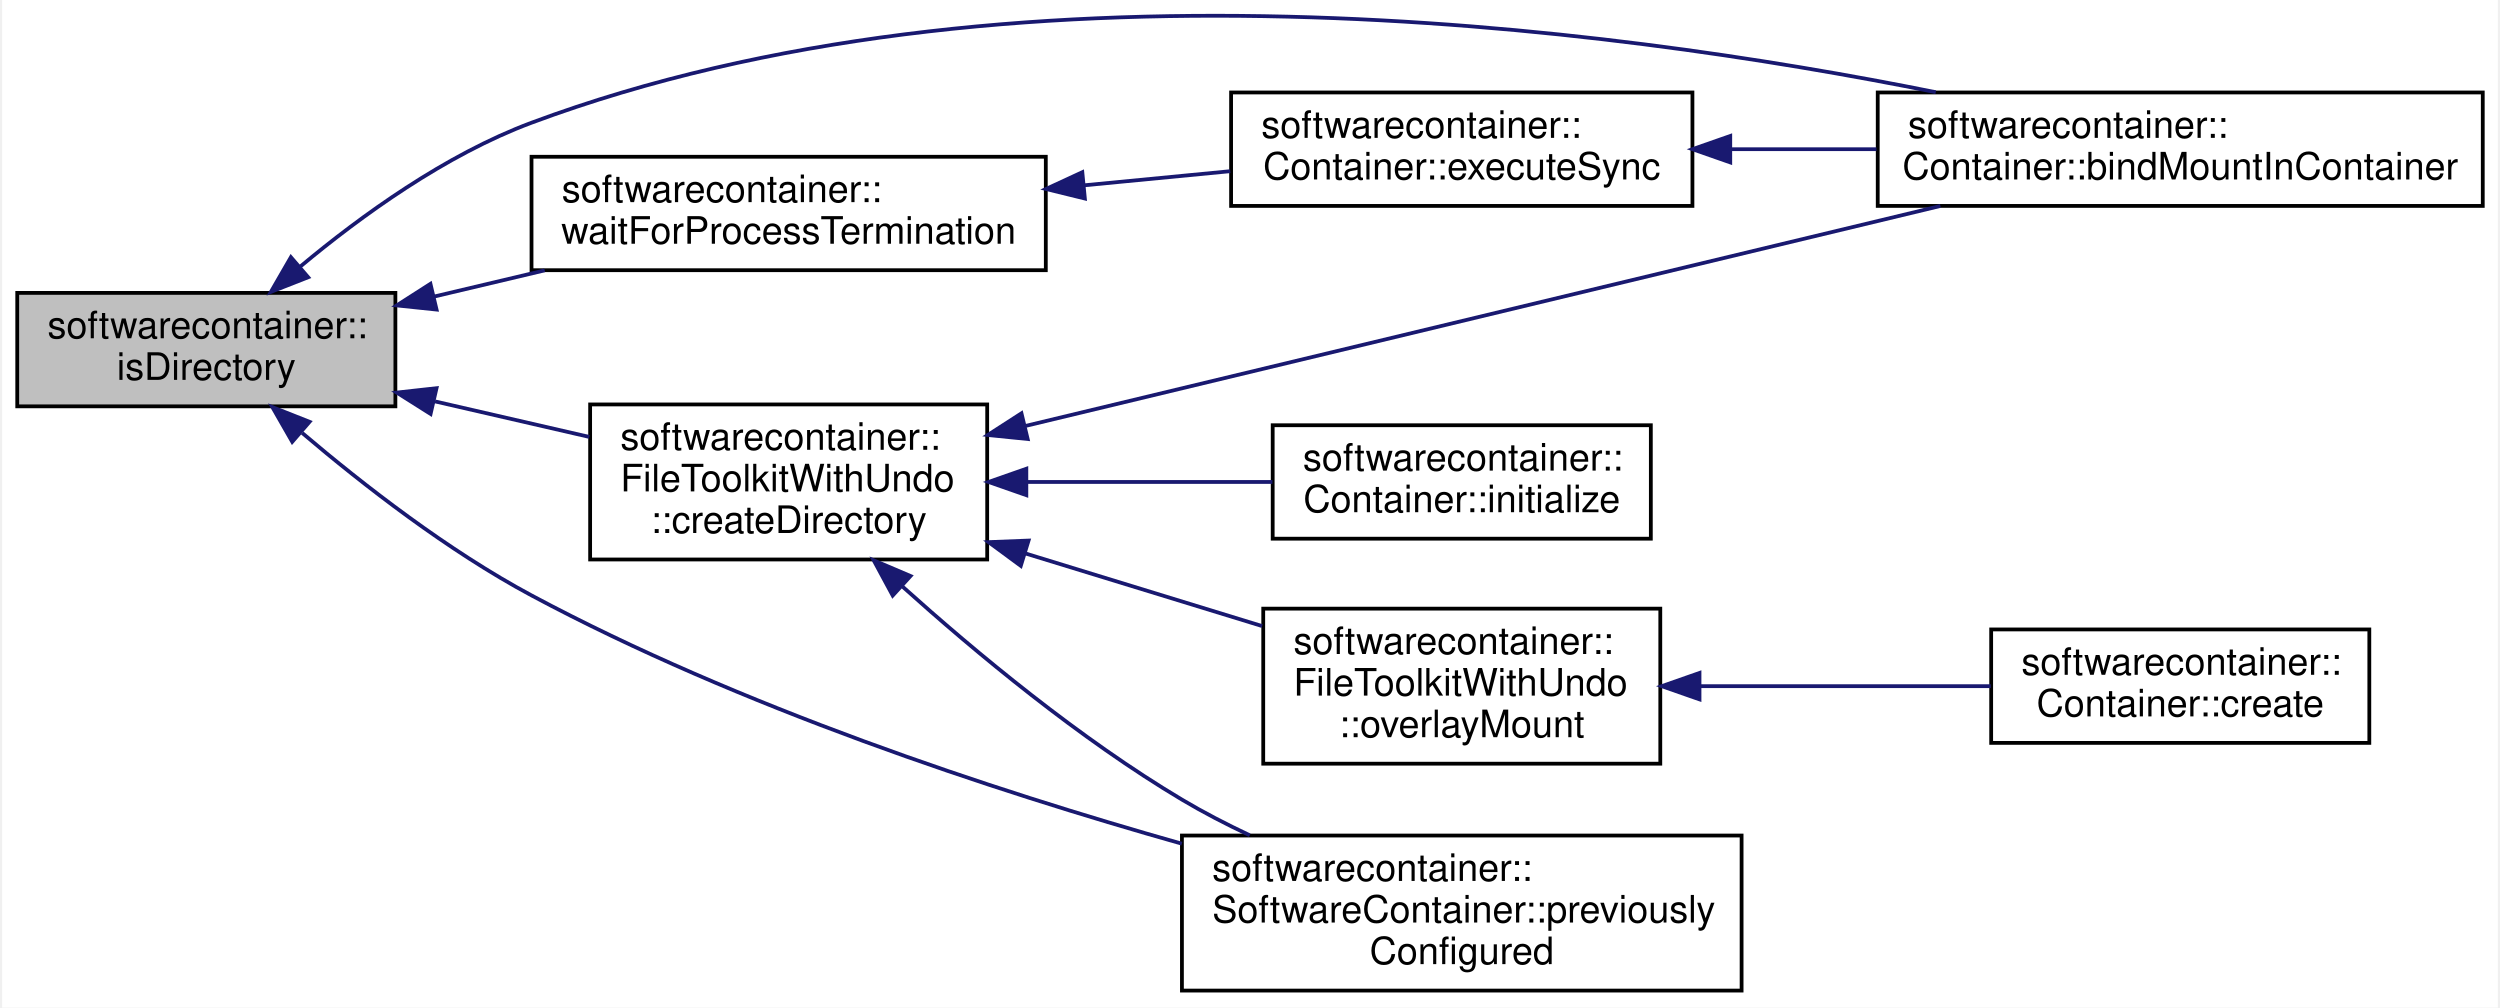
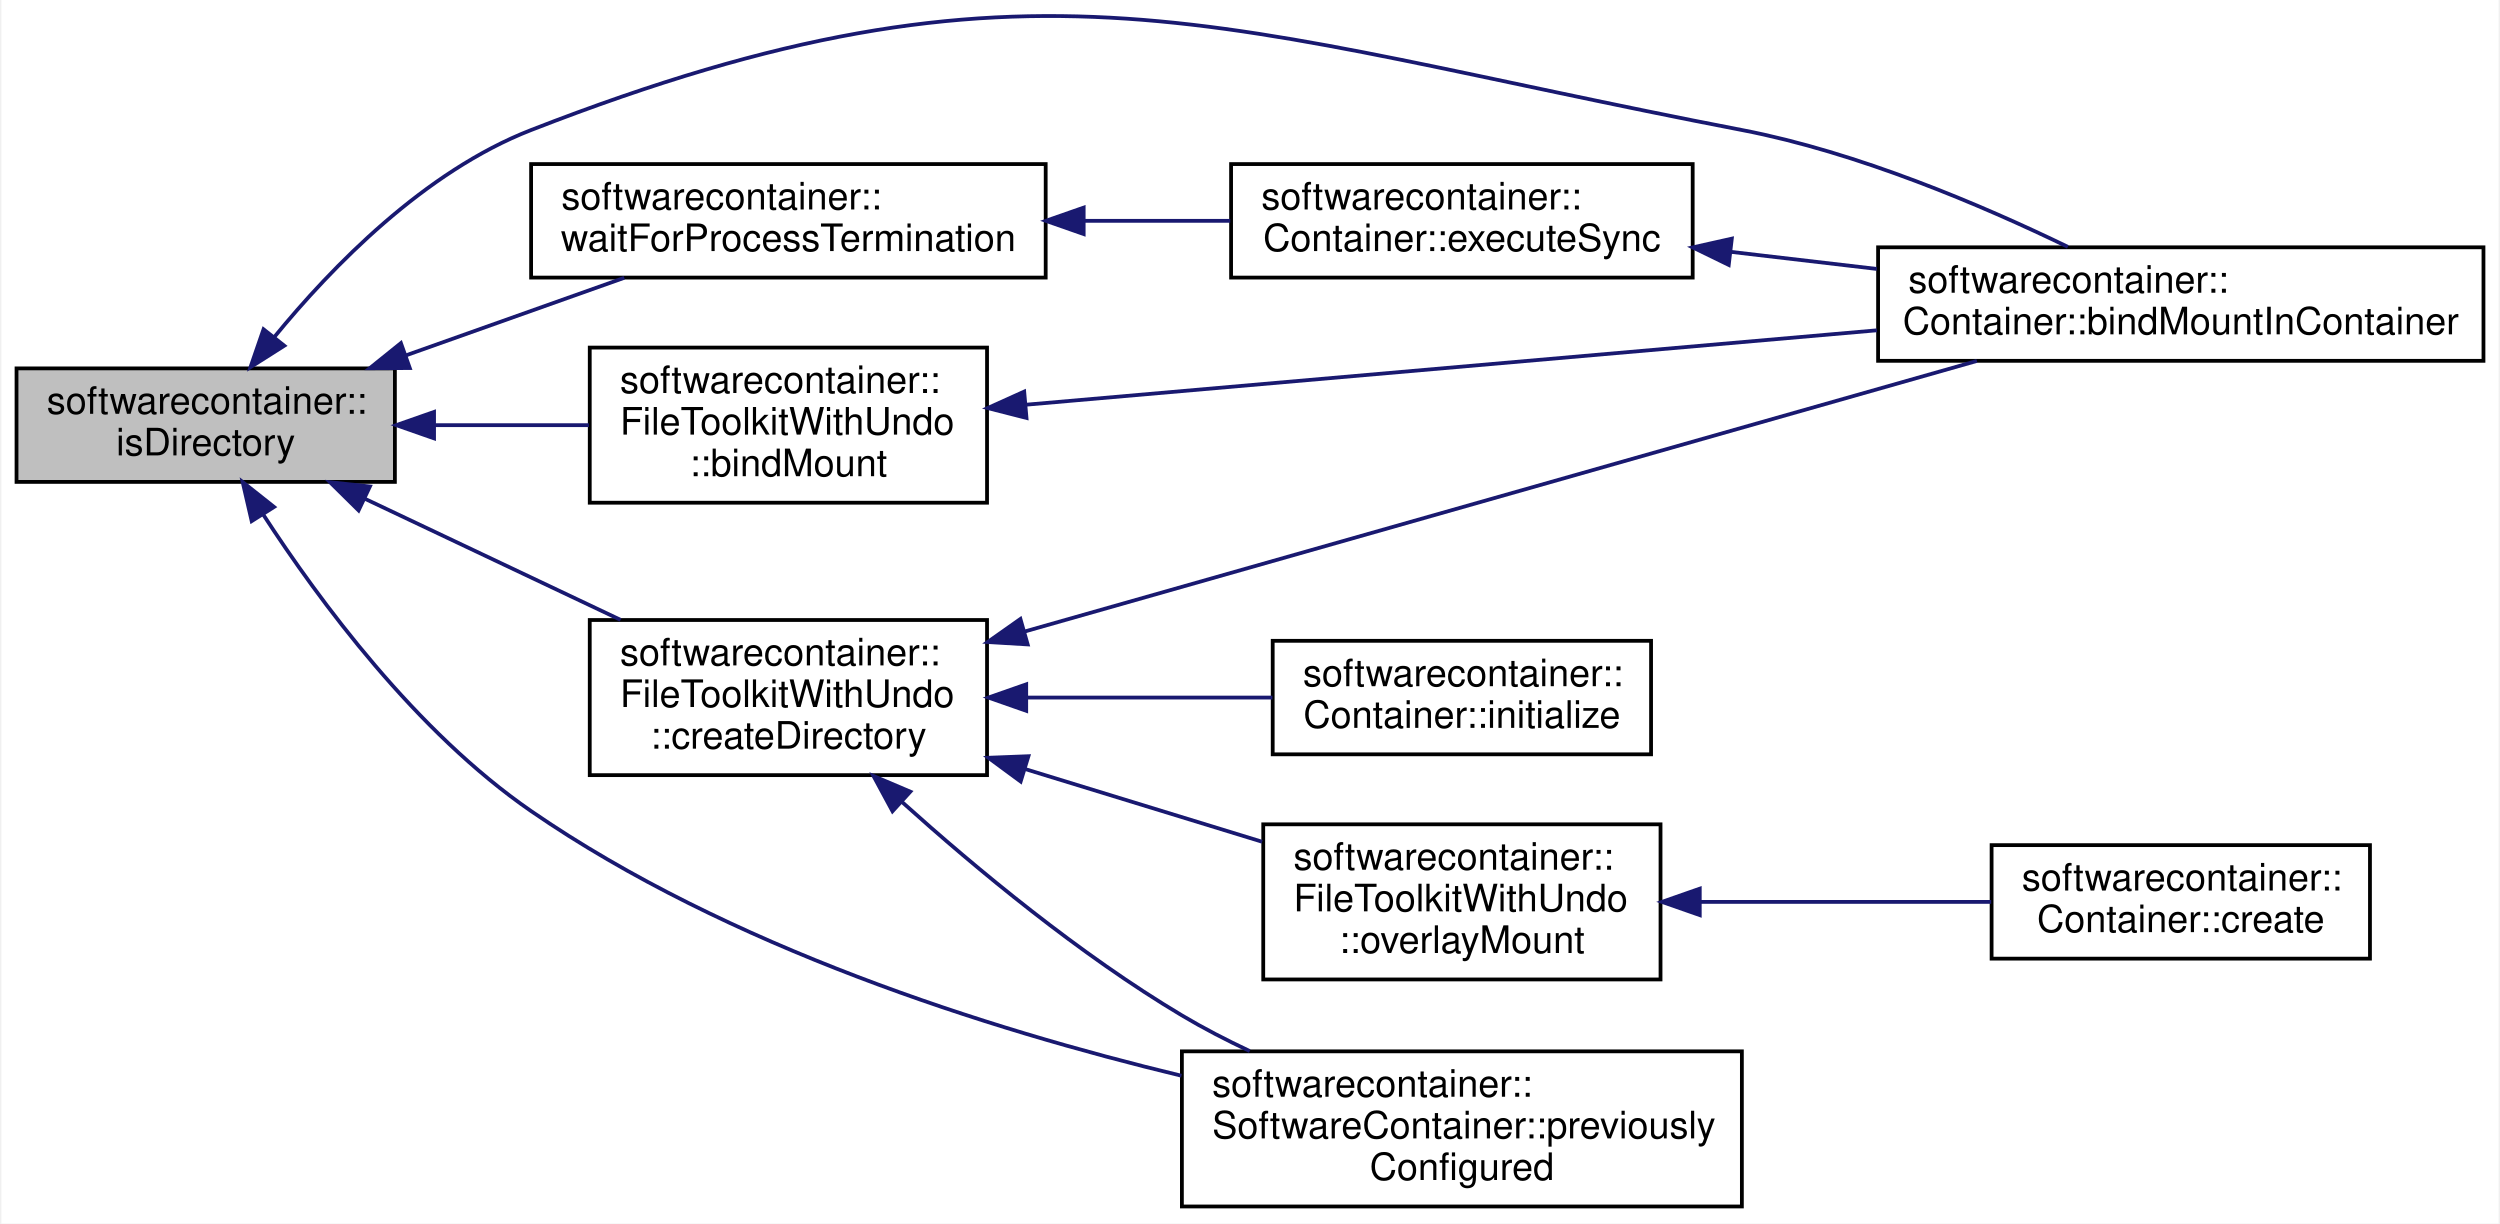
- <svg xmlns="http://www.w3.org/2000/svg" xmlns:xlink="http://www.w3.org/1999/xlink" width="660pt" height="266pt" viewBox="0.00 0.00 660.00 266.45">
-   <g id="graph0" class="graph" transform="scale(1 1) rotate(0) translate(4 262.454)">
-     <polygon fill="white" stroke="none" points="-4,4 -4,-262.454 656,-262.454 656,4 -4,4" />
+ <svg xmlns="http://www.w3.org/2000/svg" xmlns:xlink="http://www.w3.org/1999/xlink" width="660pt" height="323pt" viewBox="0.00 0.00 660.00 323.36">
+   <g id="graph0" class="graph" transform="scale(1 1) rotate(0) translate(4 319.364)">
+     <polygon fill="white" stroke="none" points="-4,4 -4,-319.364 656,-319.364 656,4 -4,4" />
    <g id="node1" class="node">
-       <polygon fill="#bfbfbf" stroke="black" points="0,-155 0,-185 100,-185 100,-155 0,-155" />
-       <text text-anchor="start" x="8" y="-173" font-family="Helvetica,sans-Serif" font-size="10.00">softwarecontainer::</text>
-       <text text-anchor="middle" x="50" y="-162" font-family="Helvetica,sans-Serif" font-size="10.00">isDirectory</text>
+       <polygon fill="#bfbfbf" stroke="black" points="0,-192 0,-222 100,-222 100,-192 0,-192" />
+       <text text-anchor="start" x="8" y="-210" font-family="Helvetica,sans-Serif" font-size="10.00">softwarecontainer::</text>
+       <text text-anchor="middle" x="50" y="-199" font-family="Helvetica,sans-Serif" font-size="10.00">isDirectory</text>
    </g>
    <g id="node2" class="node">
      <g id="a_node2">
-         <a xlink:href="classsoftwarecontainer_1_1_container.html#ae5445d6a0c4b8b006ed38b3c01bb870c" target="_top" xlink:title="Tries to bind mount a path from host to container. ">
-           <polygon fill="white" stroke="black" points="492,-208 492,-238 652,-238 652,-208 492,-208" />
-           <text text-anchor="start" x="500" y="-226" font-family="Helvetica,sans-Serif" font-size="10.00">softwarecontainer::</text>
-           <text text-anchor="middle" x="572" y="-215" font-family="Helvetica,sans-Serif" font-size="10.00">Container::bindMountInContainer</text>
+         <a xlink:href="classsoftwarecontainer_1_1_file_toolkit_with_undo.html#a8f6b5cda214c9e412ab73313bc95d785" target="_top" xlink:title="bindMount Bind mount a src directory to another position dst. ">
+           <polygon fill="white" stroke="black" points="151.5,-186.5 151.5,-227.5 256.5,-227.5 256.5,-186.5 151.5,-186.5" />
+           <text text-anchor="start" x="159.5" y="-215.5" font-family="Helvetica,sans-Serif" font-size="10.00">softwarecontainer::</text>
+           <text text-anchor="start" x="159.5" y="-204.5" font-family="Helvetica,sans-Serif" font-size="10.00">FileToolkitWithUndo</text>
+           <text text-anchor="middle" x="204" y="-193.5" font-family="Helvetica,sans-Serif" font-size="10.00">::bindMount</text>
        </a>
      </g>
    </g>
    <g id="edge1" class="edge">
-       <path fill="none" stroke="midnightblue" d="M74.864,-191.972C90.911,-205.376 113.226,-221.516 136,-230 260.925,-276.537 420.366,-255.576 507.345,-238.07" />
-       <polygon fill="midnightblue" stroke="midnightblue" points="76.937,-189.138 67.074,-185.266 72.37,-194.443 76.937,-189.138" />
+       <path fill="none" stroke="midnightblue" d="M110.483,-207C123.958,-207 138.161,-207 151.285,-207" />
+       <polygon fill="midnightblue" stroke="midnightblue" points="110.35,-203.5 100.35,-207 110.35,-210.5 110.35,-203.5" />
    </g>
    <g id="node3" class="node">
      <g id="a_node3">
+         <a xlink:href="classsoftwarecontainer_1_1_container.html#ae5445d6a0c4b8b006ed38b3c01bb870c" target="_top" xlink:title="Tries to bind mount a path from host to container. ">
+           <polygon fill="white" stroke="black" points="492,-224 492,-254 652,-254 652,-224 492,-224" />
+           <text text-anchor="start" x="500" y="-242" font-family="Helvetica,sans-Serif" font-size="10.00">softwarecontainer::</text>
+           <text text-anchor="middle" x="572" y="-231" font-family="Helvetica,sans-Serif" font-size="10.00">Container::bindMountInContainer</text>
+         </a>
+       </g>
+     </g>
+     <g id="edge3" class="edge">
+       <path fill="none" stroke="midnightblue" d="M68.037,-230.177C83.406,-248.963 107.873,-274.051 136,-285 268.534,-336.594 316.344,-311.895 456,-285 486.617,-279.104 519.445,-265.129 542.156,-254.119" />
+       <polygon fill="midnightblue" stroke="midnightblue" points="70.774,-227.995 61.829,-222.317 65.28,-232.334 70.774,-227.995" />
+     </g>
+     <g id="node4" class="node">
+       <g id="a_node4">
        <a xlink:href="classsoftwarecontainer_1_1_file_toolkit_with_undo.html#a35eb42bdace2695fb3e96cb84a535213" target="_top" xlink:title="createDirectory Create a directory, and if successful append it to a list of dirs to be deleted in th...">
          <polygon fill="white" stroke="black" points="151.5,-114.5 151.5,-155.5 256.5,-155.5 256.5,-114.5 151.5,-114.5" />
          <text text-anchor="start" x="159.5" y="-143.5" font-family="Helvetica,sans-Serif" font-size="10.00">softwarecontainer::</text>
          <text text-anchor="start" x="159.5" y="-132.5" font-family="Helvetica,sans-Serif" font-size="10.00">FileToolkitWithUndo</text>
          <text text-anchor="middle" x="204" y="-121.5" font-family="Helvetica,sans-Serif" font-size="10.00">::createDirectory</text>
        </a>
      </g>
    </g>
-     <g id="edge2" class="edge">
-       <path fill="none" stroke="midnightblue" d="M110.483,-156.303C123.958,-153.2 138.161,-149.93 151.285,-146.908" />
-       <polygon fill="midnightblue" stroke="midnightblue" points="109.31,-152.982 100.35,-158.637 110.88,-159.803 109.31,-152.982" />
+     <g id="edge4" class="edge">
+       <path fill="none" stroke="midnightblue" d="M92.122,-187.521C113.029,-177.618 138.433,-165.585 159.646,-155.536" />
+       <polygon fill="midnightblue" stroke="midnightblue" points="90.403,-184.462 82.864,-191.906 93.4,-190.789 90.403,-184.462" />
    </g>
-     <g id="node7" class="node">
-       <g id="a_node7">
+     <g id="node8" class="node">
+       <g id="a_node8">
        <a xlink:href="classsoftwarecontainer_1_1_software_container.html#aa699253aa7955f9d41c78324d5f49184" target="_top" xlink:title="Indicates if gateways have been configured previously. ">
          <polygon fill="white" stroke="black" points="308,-0.5 308,-41.5 456,-41.5 456,-0.5 308,-0.5" />
          <text text-anchor="start" x="316" y="-29.5" font-family="Helvetica,sans-Serif" font-size="10.00">softwarecontainer::</text>
          <text text-anchor="start" x="316" y="-18.5" font-family="Helvetica,sans-Serif" font-size="10.00">SoftwareContainer::previously</text>
          <text text-anchor="middle" x="382" y="-7.5" font-family="Helvetica,sans-Serif" font-size="10.00">Configured</text>
        </a>
      </g>
    </g>
-     <g id="edge8" class="edge">
-       <path fill="none" stroke="midnightblue" d="M75.363,-147.958C91.612,-134.149 113.965,-116.798 136,-105 190.804,-75.658 257.867,-53.509 307.966,-39.343" />
-       <polygon fill="midnightblue" stroke="midnightblue" points="72.723,-145.614 67.456,-154.808 77.306,-150.905 72.723,-145.614" />
+     <g id="edge10" class="edge">
+       <path fill="none" stroke="midnightblue" d="M65.14,-183.462C80.084,-160.444 105.667,-125.894 136,-105 187.935,-69.226 256.5,-47.438 307.884,-35.049" />
+       <polygon fill="midnightblue" stroke="midnightblue" points="62.152,-181.637 59.765,-191.96 68.068,-185.379 62.152,-181.637" />
    </g>
-     <g id="node8" class="node">
-       <g id="a_node8">
+     <g id="node9" class="node">
+       <g id="a_node9">
        <a xlink:href="namespacesoftwarecontainer.html#aee26a680bb2961627889d39c9f874b2c" target="_top" xlink:title="waitForProcessTermination Waits for a process to terminate and then returns the status of the process...">
-           <polygon fill="white" stroke="black" points="136,-191 136,-221 272,-221 272,-191 136,-191" />
-           <text text-anchor="start" x="144" y="-209" font-family="Helvetica,sans-Serif" font-size="10.00">softwarecontainer::</text>
-           <text text-anchor="middle" x="204" y="-198" font-family="Helvetica,sans-Serif" font-size="10.00">waitForProcessTermination</text>
+           <polygon fill="white" stroke="black" points="136,-246 136,-276 272,-276 272,-246 136,-246" />
+           <text text-anchor="start" x="144" y="-264" font-family="Helvetica,sans-Serif" font-size="10.00">softwarecontainer::</text>
+           <text text-anchor="middle" x="204" y="-253" font-family="Helvetica,sans-Serif" font-size="10.00">waitForProcessTermination</text>
        </a>
      </g>
    </g>
-     <g id="edge9" class="edge">
-       <path fill="none" stroke="midnightblue" d="M110.196,-184.02C119.802,-186.295 129.784,-188.659 139.488,-190.958" />
-       <polygon fill="midnightblue" stroke="midnightblue" points="110.888,-180.587 100.35,-181.688 109.274,-187.399 110.888,-180.587" />
+     <g id="edge11" class="edge">
+       <path fill="none" stroke="midnightblue" d="M102.945,-225.454C121.748,-232.134 142.741,-239.592 160.623,-245.945" />
+       <polygon fill="midnightblue" stroke="midnightblue" points="103.935,-222.092 93.341,-222.042 101.592,-228.688 103.935,-222.092" />
    </g>
-     <g id="edge6" class="edge">
-       <path fill="none" stroke="midnightblue" d="M266.697,-149.834C333.966,-166.008 441.022,-191.748 508.576,-207.991" />
-       <polygon fill="midnightblue" stroke="midnightblue" points="267.204,-146.356 256.663,-147.422 265.567,-153.162 267.204,-146.356" />
+     <g id="edge2" class="edge">
+       <path fill="none" stroke="midnightblue" d="M266.677,-212.392C328.578,-217.805 424.184,-226.164 491.692,-232.066" />
+       <polygon fill="midnightblue" stroke="midnightblue" points="266.929,-208.901 256.663,-211.517 266.32,-215.875 266.929,-208.901" />
    </g>
-     <g id="node4" class="node">
-       <g id="a_node4">
+     <g id="edge8" class="edge">
+       <path fill="none" stroke="midnightblue" d="M266.308,-152.421C336.808,-172.454 451.378,-205.009 518.117,-223.973" />
+       <polygon fill="midnightblue" stroke="midnightblue" points="267.238,-149.047 256.663,-149.68 265.325,-155.78 267.238,-149.047" />
+     </g>
+     <g id="node5" class="node">
+       <g id="a_node5">
        <a xlink:href="classsoftwarecontainer_1_1_file_toolkit_with_undo.html#a14711e649249d7f0b7e264c7d426ea23" target="_top" xlink:title="overlayMount Mount a directory with an overlay on top of it. ">
          <polygon fill="white" stroke="black" points="329.5,-60.5 329.5,-101.5 434.5,-101.5 434.5,-60.5 329.5,-60.5" />
          <text text-anchor="start" x="337.5" y="-89.5" font-family="Helvetica,sans-Serif" font-size="10.00">softwarecontainer::</text>
          <text text-anchor="start" x="337.5" y="-78.5" font-family="Helvetica,sans-Serif" font-size="10.00">FileToolkitWithUndo</text>
          <text text-anchor="middle" x="382" y="-67.5" font-family="Helvetica,sans-Serif" font-size="10.00">::overlayMount</text>
        </a>
      </g>
    </g>
-     <g id="edge3" class="edge">
+     <g id="edge5" class="edge">
      <path fill="none" stroke="midnightblue" d="M266.69,-116.072C287.111,-109.807 309.613,-102.903 329.213,-96.889" />
      <polygon fill="midnightblue" stroke="midnightblue" points="265.387,-112.811 256.854,-119.09 267.441,-119.503 265.387,-112.811" />
    </g>
-     <g id="node6" class="node">
-       <g id="a_node6">
+     <g id="node7" class="node">
+       <g id="a_node7">
        <a xlink:href="classsoftwarecontainer_1_1_container.html#a25102e42007fb34a93d982b231ae6c78" target="_top" xlink:title="Setup the container for startup. ">
          <polygon fill="white" stroke="black" points="332,-120 332,-150 432,-150 432,-120 332,-120" />
          <text text-anchor="start" x="340" y="-138" font-family="Helvetica,sans-Serif" font-size="10.00">softwarecontainer::</text>
          <text text-anchor="middle" x="382" y="-127" font-family="Helvetica,sans-Serif" font-size="10.00">Container::initialize</text>
        </a>
      </g>
    </g>
-     <g id="edge5" class="edge">
+     <g id="edge7" class="edge">
      <path fill="none" stroke="midnightblue" d="M267.091,-135C288.357,-135 311.839,-135 331.93,-135" />
      <polygon fill="midnightblue" stroke="midnightblue" points="266.854,-131.5 256.854,-135 266.854,-138.5 266.854,-131.5" />
    </g>
-     <g id="edge7" class="edge">
+     <g id="edge9" class="edge">
      <path fill="none" stroke="midnightblue" d="M233.924,-107.497C253.671,-89.742 281.045,-67.049 308,-51 313.651,-47.635 319.75,-44.478 325.929,-41.568" />
      <polygon fill="midnightblue" stroke="midnightblue" points="231.516,-104.956 226.483,-114.279 236.232,-110.13 231.516,-104.956" />
    </g>
-     <g id="node5" class="node">
-       <g id="a_node5">
+     <g id="node6" class="node">
+       <g id="a_node6">
        <a xlink:href="classsoftwarecontainer_1_1_container.html#a67f48ee29e9294f4f42436e1297d34c7" target="_top" xlink:title="create Creates a new lxc_container and creates it with all the initialization. ">
          <polygon fill="white" stroke="black" points="522,-66 522,-96 622,-96 622,-66 522,-66" />
          <text text-anchor="start" x="530" y="-84" font-family="Helvetica,sans-Serif" font-size="10.00">softwarecontainer::</text>
          <text text-anchor="middle" x="572" y="-73" font-family="Helvetica,sans-Serif" font-size="10.00">Container::create</text>
        </a>
      </g>
    </g>
-     <g id="edge4" class="edge">
+     <g id="edge6" class="edge">
      <path fill="none" stroke="midnightblue" d="M444.979,-81C469.963,-81 498.373,-81 521.887,-81" />
      <polygon fill="midnightblue" stroke="midnightblue" points="444.87,-77.5 434.869,-81 444.869,-84.5 444.87,-77.5" />
    </g>
-     <g id="node9" class="node">
-       <g id="a_node9">
+     <g id="node10" class="node">
+       <g id="a_node10">
        <a xlink:href="classsoftwarecontainer_1_1_container.html#a480d9a7d3a2c0ee9d1756a2bdfc29f59" target="_top" xlink:title="synchronous version of execute ">
-           <polygon fill="white" stroke="black" points="321,-208 321,-238 443,-238 443,-208 321,-208" />
-           <text text-anchor="start" x="329" y="-226" font-family="Helvetica,sans-Serif" font-size="10.00">softwarecontainer::</text>
-           <text text-anchor="middle" x="382" y="-215" font-family="Helvetica,sans-Serif" font-size="10.00">Container::executeSync</text>
+           <polygon fill="white" stroke="black" points="321,-246 321,-276 443,-276 443,-246 321,-246" />
+           <text text-anchor="start" x="329" y="-264" font-family="Helvetica,sans-Serif" font-size="10.00">softwarecontainer::</text>
+           <text text-anchor="middle" x="382" y="-253" font-family="Helvetica,sans-Serif" font-size="10.00">Container::executeSync</text>
        </a>
      </g>
    </g>
-     <g id="edge10" class="edge">
-       <path fill="none" stroke="midnightblue" d="M282.293,-213.466C295.188,-214.711 308.394,-215.987 320.782,-217.183" />
-       <polygon fill="midnightblue" stroke="midnightblue" points="282.33,-209.953 272.04,-212.475 281.657,-216.921 282.33,-209.953" />
+     <g id="edge12" class="edge">
+       <path fill="none" stroke="midnightblue" d="M282.293,-261C295.188,-261 308.394,-261 320.782,-261" />
+       <polygon fill="midnightblue" stroke="midnightblue" points="282.04,-257.5 272.04,-261 282.04,-264.5 282.04,-257.5" />
    </g>
-     <g id="edge11" class="edge">
-       <path fill="none" stroke="midnightblue" d="M453.339,-223C465.838,-223 478.934,-223 491.663,-223" />
-       <polygon fill="midnightblue" stroke="midnightblue" points="453.001,-219.5 443.001,-223 453.001,-226.5 453.001,-219.5" />
+     <g id="edge13" class="edge">
+       <path fill="none" stroke="midnightblue" d="M452.964,-252.813C465.576,-251.337 478.807,-249.789 491.663,-248.284" />
+       <polygon fill="midnightblue" stroke="midnightblue" points="452.527,-249.34 443.001,-253.979 453.34,-256.292 452.527,-249.34" />
    </g>
  </g>
</svg>
